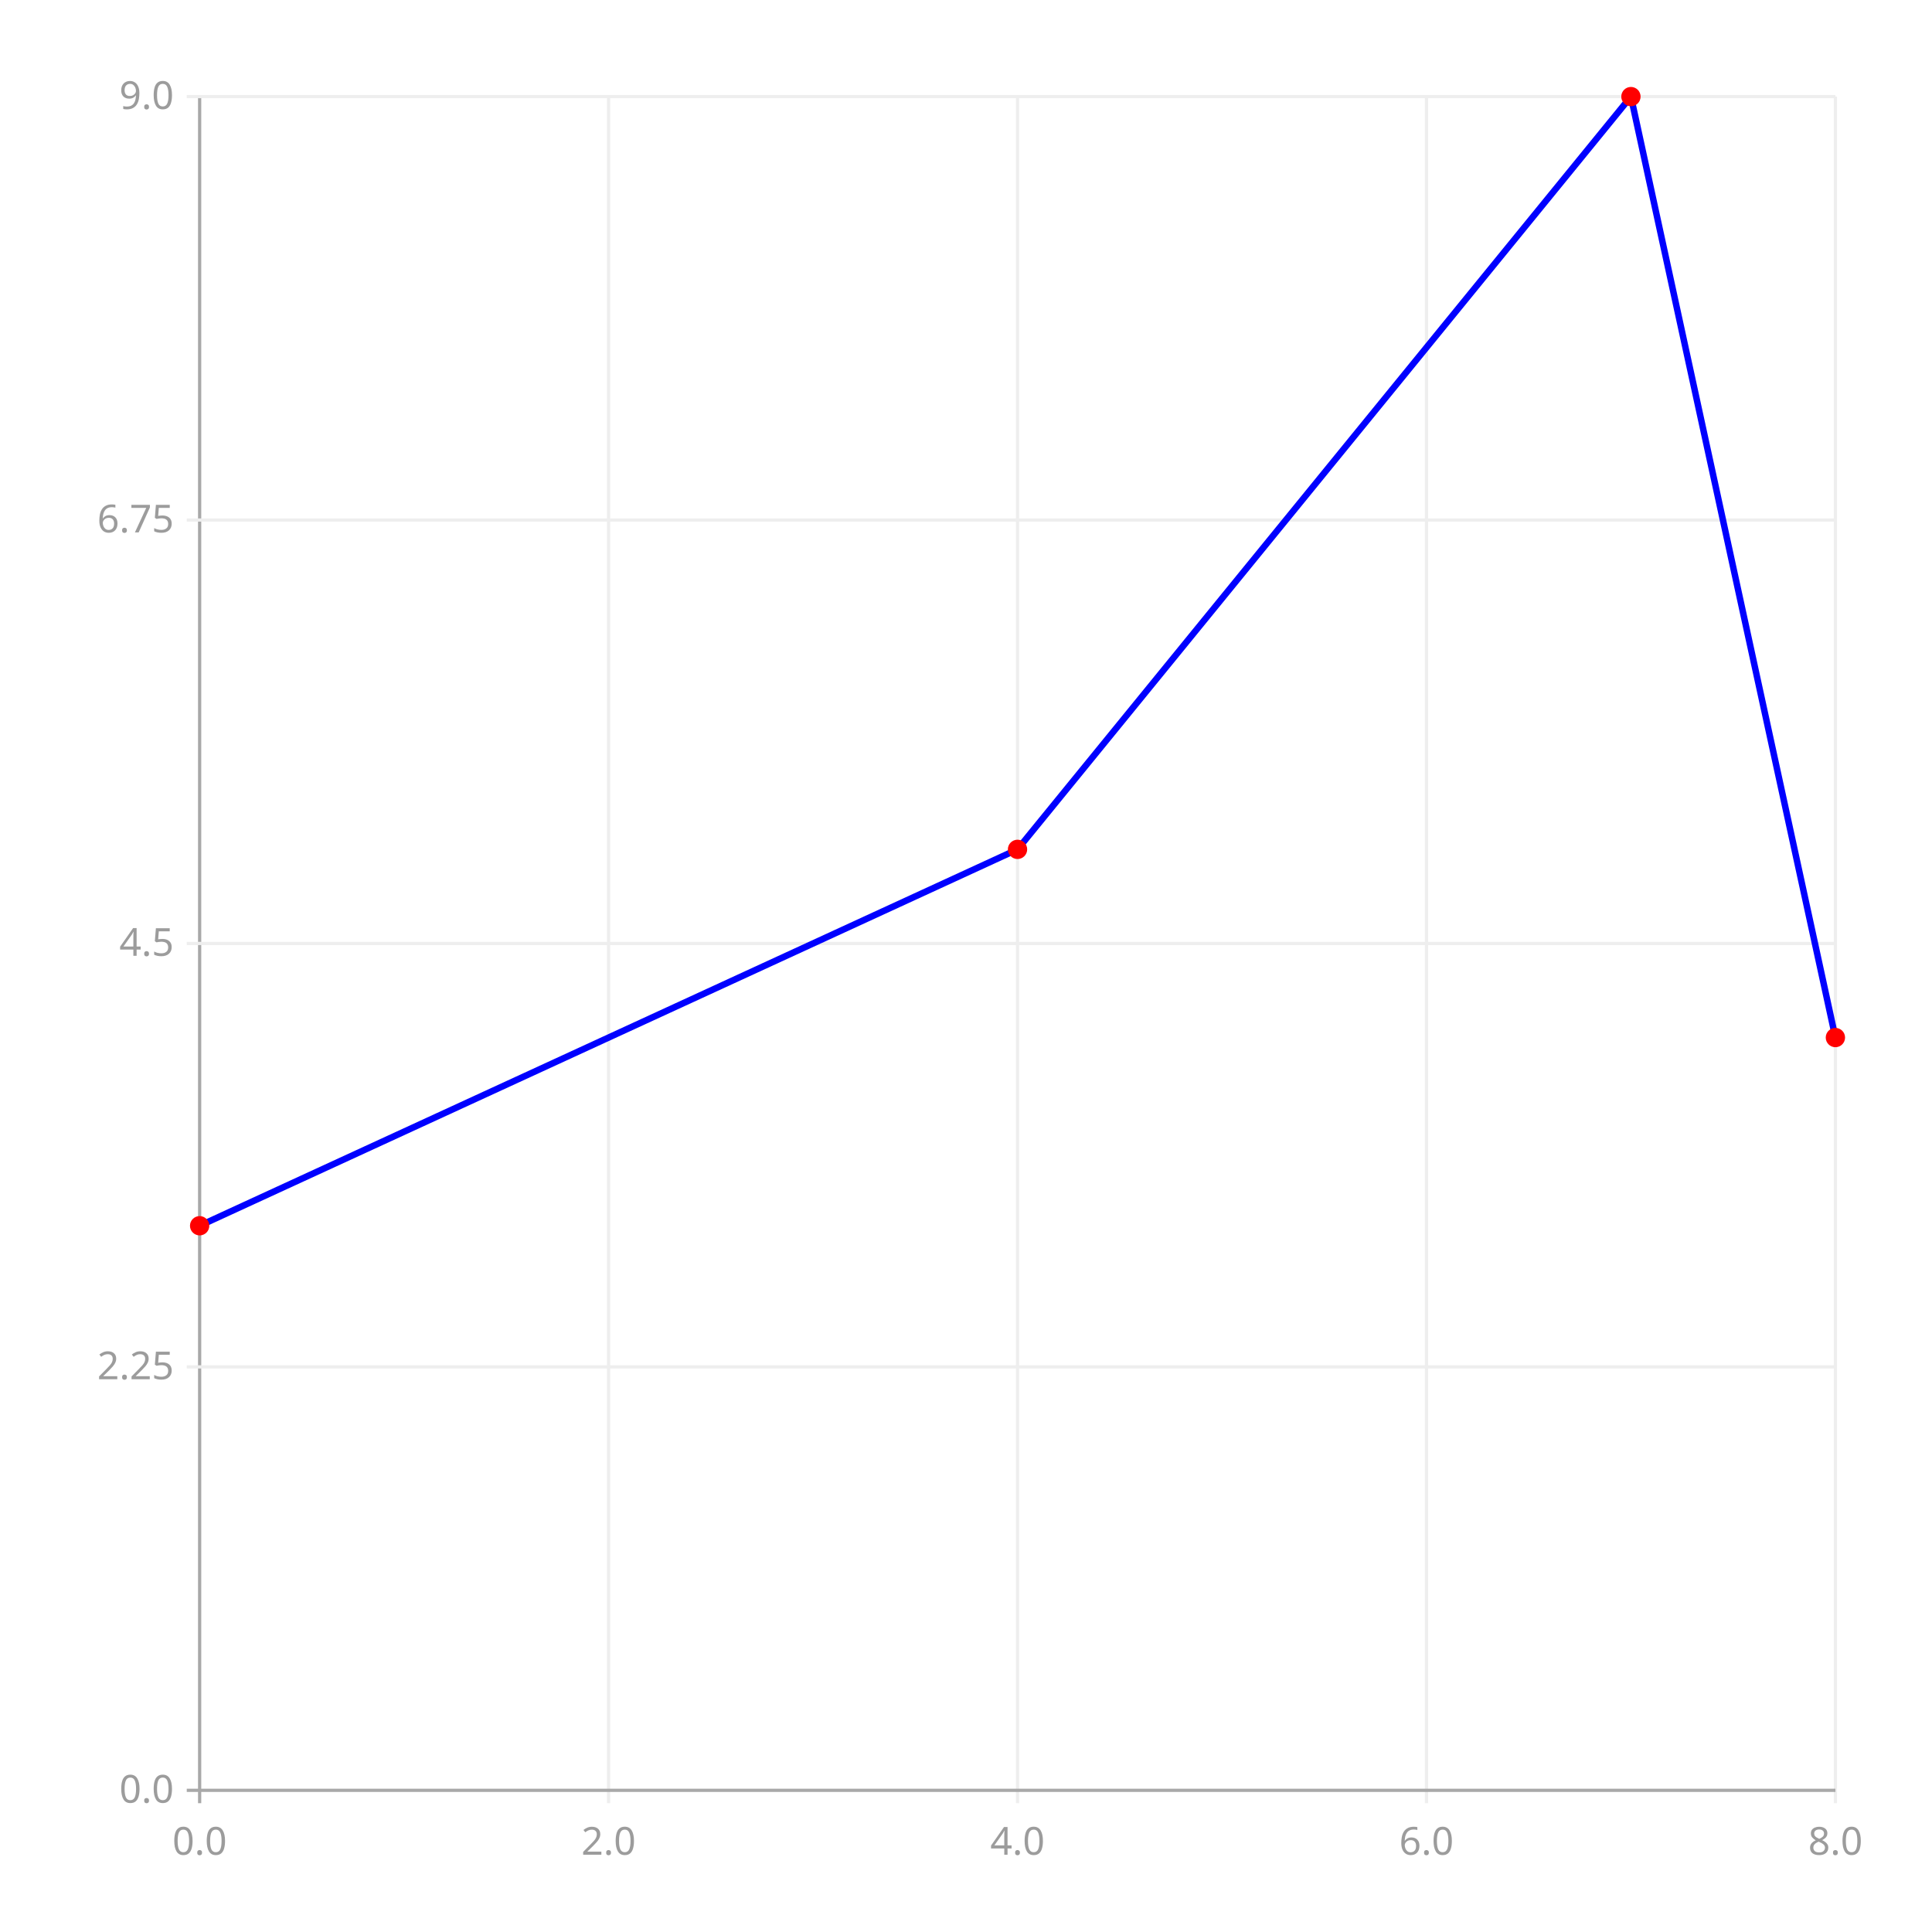
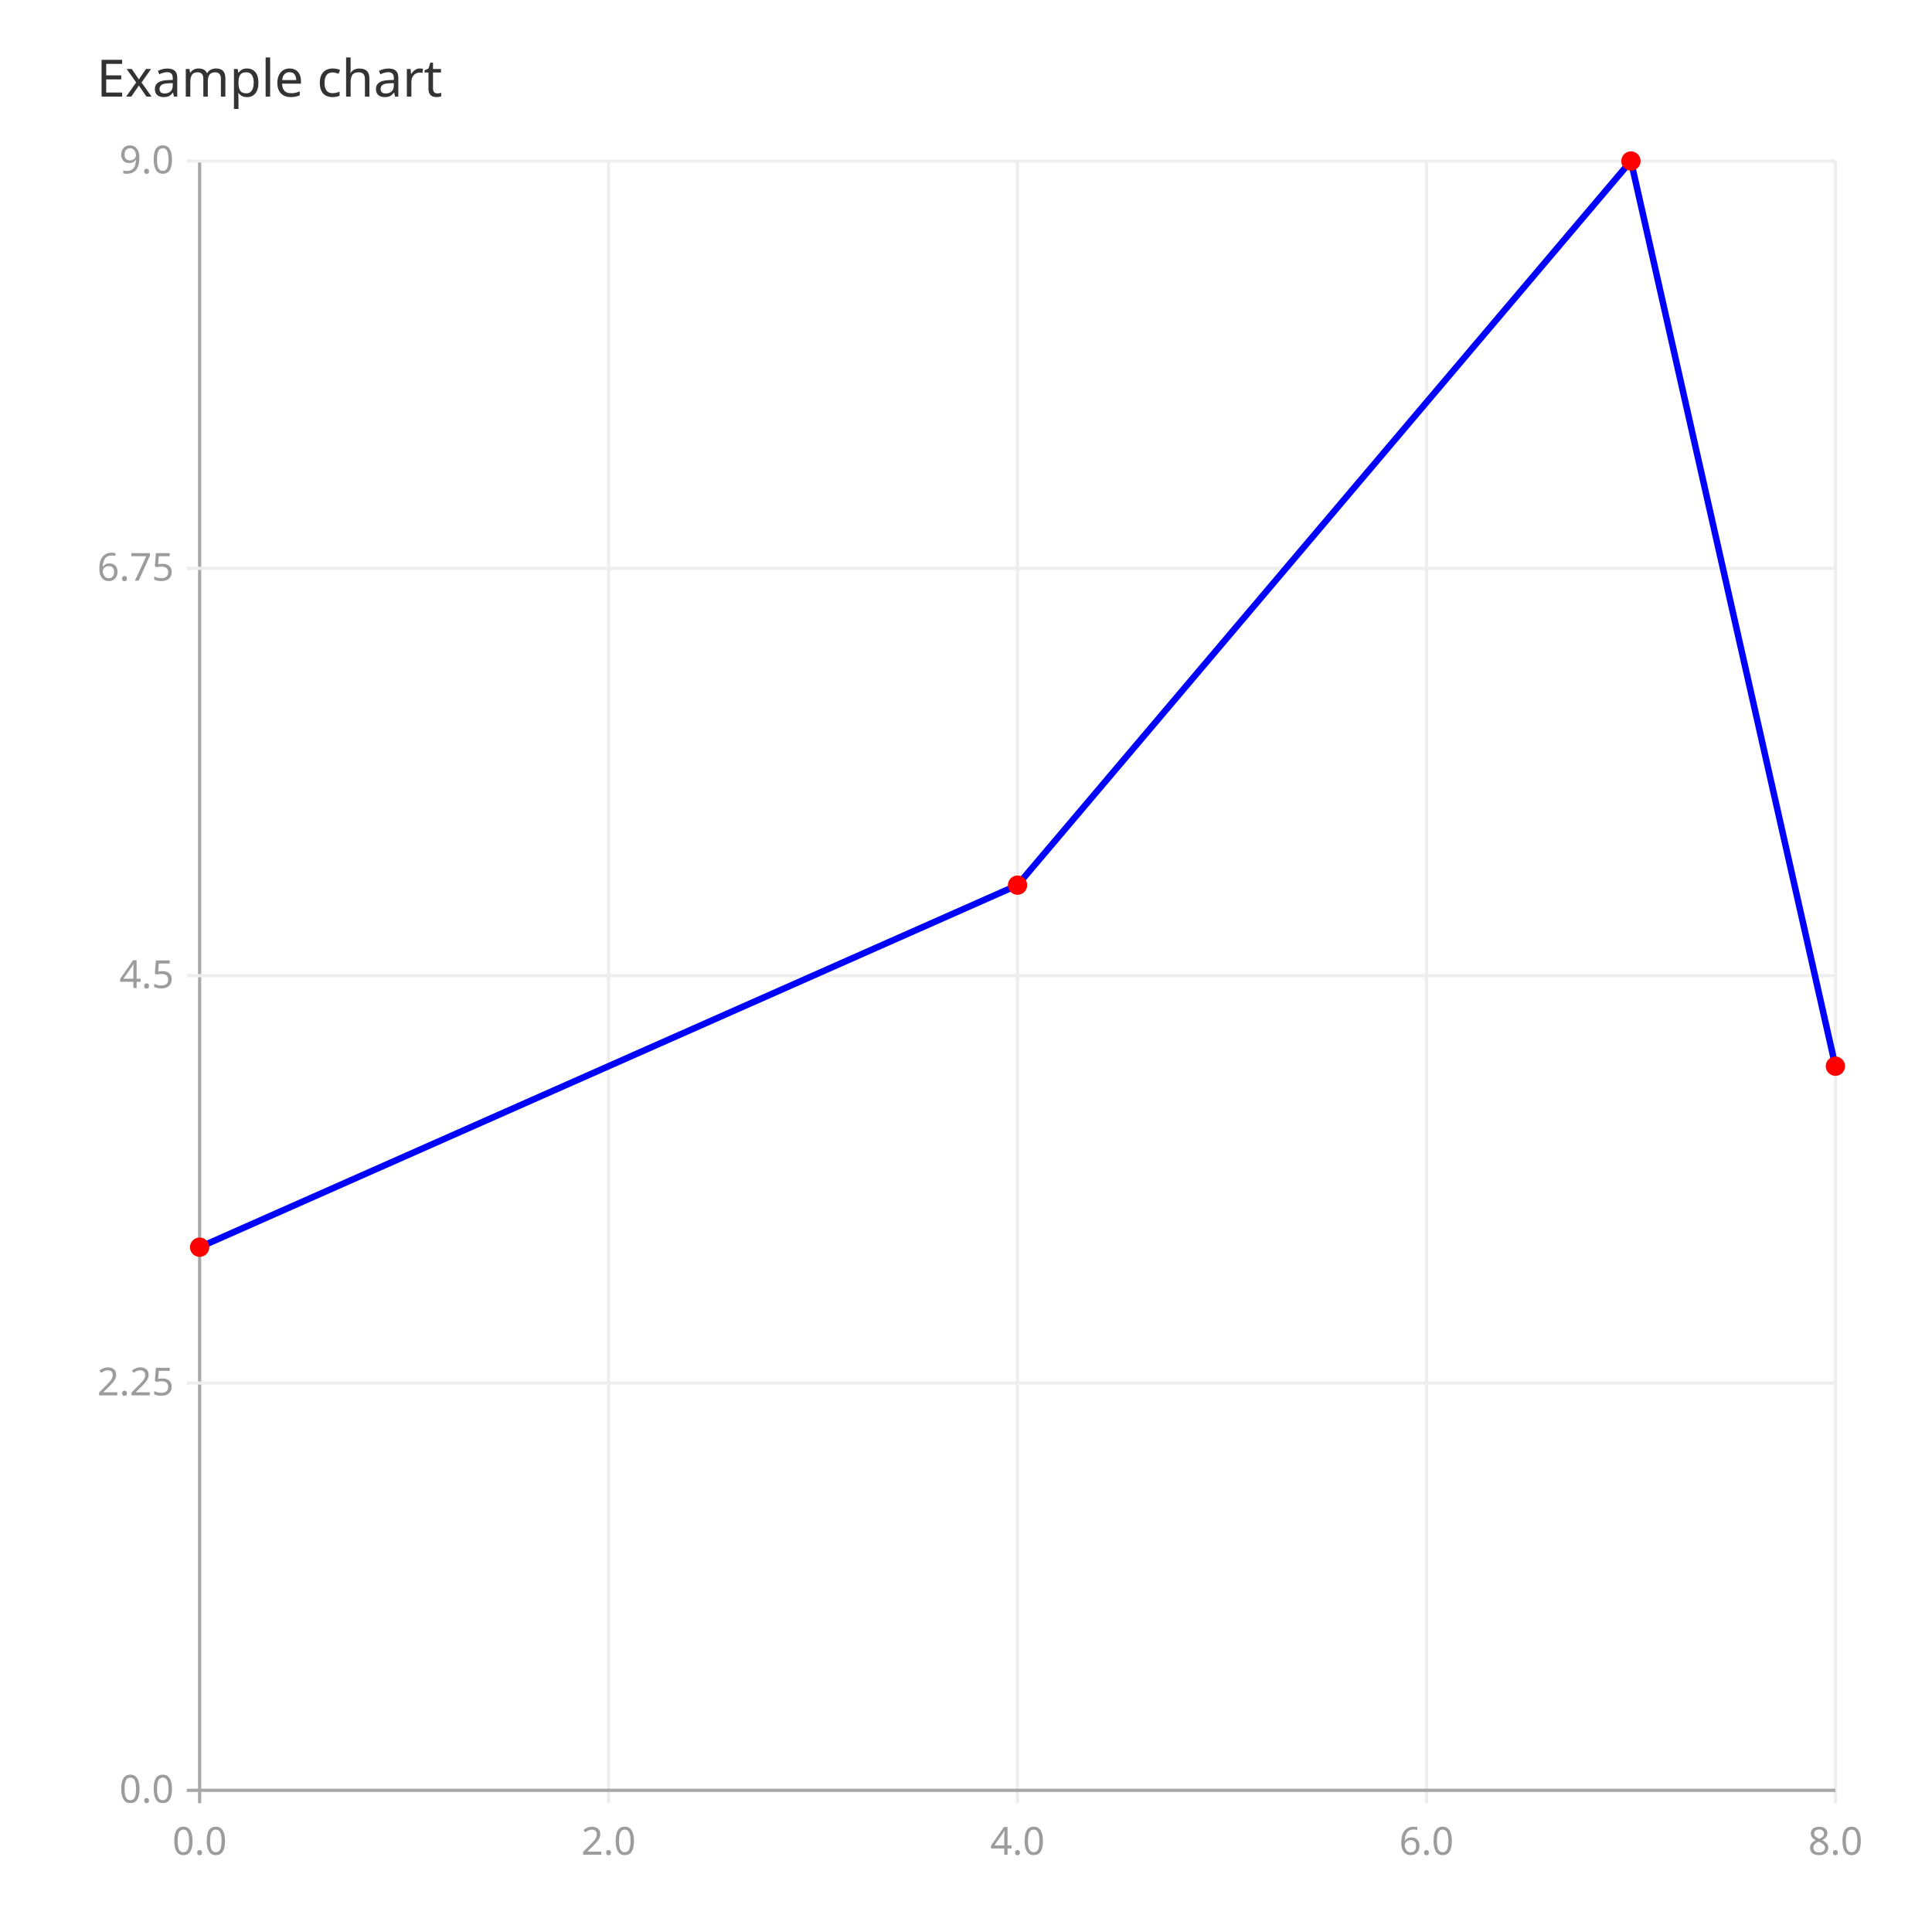
<svg xmlns="http://www.w3.org/2000/svg" height="600" version="1.1" width="600">
  <g transform="translate(30 30)">
-     <g transform="translate(32 0)">
-       <g class="axis bottom">
-         <g class="tick">
-           <line stroke="#a8a8a8" stroke-width="1px" x1="0.0" x2="0.0" y1="0" y2="530.0" />
-           <text dy="1em" fill="#9c9c9c" font-family="Monaco" text-anchor="middle" x="0.0" y="534.0">0.0</text>
+     <g>
+       <text fill="#333" font-family="Monaco" font-size="16px" x="0" y="0">Example chart</text>
+     </g>
+     <g transform="translate(0 20)">
+       <g transform="translate(32 0)">
+         <g class="axis bottom">
+           <g class="tick">
+             <line stroke="#a8a8a8" stroke-width="1px" x1="0.0" x2="0.0" y1="0" y2="510.0" />
+             <text dy="1em" fill="#9c9c9c" font-family="Monaco" text-anchor="middle" x="0.0" y="514.0">0.0</text>
+           </g>
+           <g class="tick">
+             <line stroke="#eee" stroke-width="1px" x1="127.0" x2="127.0" y1="0" y2="510.0" />
+             <text dy="1em" fill="#9c9c9c" font-family="Monaco" text-anchor="middle" x="127.0" y="514.0">2.0</text>
+           </g>
+           <g class="tick">
+             <line stroke="#eee" stroke-width="1px" x1="254.0" x2="254.0" y1="0" y2="510.0" />
+             <text dy="1em" fill="#9c9c9c" font-family="Monaco" text-anchor="middle" x="254.0" y="514.0">4.0</text>
+           </g>
+           <g class="tick">
+             <line stroke="#eee" stroke-width="1px" x1="381.0" x2="381.0" y1="0" y2="510.0" />
+             <text dy="1em" fill="#9c9c9c" font-family="Monaco" text-anchor="middle" x="381.0" y="514.0">6.0</text>
+           </g>
+           <g class="tick">
+             <line stroke="#eee" stroke-width="1px" x1="508.0" x2="508.0" y1="0" y2="510.0" />
+             <text dy="1em" fill="#9c9c9c" font-family="Monaco" text-anchor="middle" x="508.0" y="514.0">8.0</text>
+           </g>
        </g>
-         <g class="tick">
-           <line stroke="#eee" stroke-width="1px" x1="127.0" x2="127.0" y1="0" y2="530.0" />
-           <text dy="1em" fill="#9c9c9c" font-family="Monaco" text-anchor="middle" x="127.0" y="534.0">2.0</text>
+         <g class="axis left">
+           <g class="tick">
+             <line stroke="#a8a8a8" stroke-width="1px" x1="-4" x2="508.0" y1="506.0" y2="506.0" />
+             <text dy="0.32em" fill="#9c9c9c" font-family="Monaco" text-anchor="end" x="-8" y="506.0">0.0</text>
+           </g>
+           <g class="tick">
+             <line stroke="#eee" stroke-width="1px" x1="-4" x2="508.0" y1="379.5" y2="379.5" />
+             <text dy="0.32em" fill="#9c9c9c" font-family="Monaco" text-anchor="end" x="-8" y="379.5">2.25</text>
+           </g>
+           <g class="tick">
+             <line stroke="#eee" stroke-width="1px" x1="-4" x2="508.0" y1="253.0" y2="253.0" />
+             <text dy="0.32em" fill="#9c9c9c" font-family="Monaco" text-anchor="end" x="-8" y="253.0">4.5</text>
+           </g>
+           <g class="tick">
+             <line stroke="#eee" stroke-width="1px" x1="-4" x2="508.0" y1="126.5" y2="126.5" />
+             <text dy="0.32em" fill="#9c9c9c" font-family="Monaco" text-anchor="end" x="-8" y="126.5">6.75</text>
+           </g>
+           <g class="tick">
+             <line stroke="#eee" stroke-width="1px" x1="-4" x2="508.0" y1="0.0" y2="0.0" />
+             <text dy="0.32em" fill="#9c9c9c" font-family="Monaco" text-anchor="end" x="-8" y="0.0">9.0</text>
+           </g>
        </g>
-         <g class="tick">
-           <line stroke="#eee" stroke-width="1px" x1="254.0" x2="254.0" y1="0" y2="530.0" />
-           <text dy="1em" fill="#9c9c9c" font-family="Monaco" text-anchor="middle" x="254.0" y="534.0">4.0</text>
-         </g>
-         <g class="tick">
-           <line stroke="#eee" stroke-width="1px" x1="381.0" x2="381.0" y1="0" y2="530.0" />
-           <text dy="1em" fill="#9c9c9c" font-family="Monaco" text-anchor="middle" x="381.0" y="534.0">6.0</text>
-         </g>
-         <g class="tick">
-           <line stroke="#eee" stroke-width="1px" x1="508.0" x2="508.0" y1="0" y2="530.0" />
-           <text dy="1em" fill="#9c9c9c" font-family="Monaco" text-anchor="middle" x="508.0" y="534.0">8.0</text>
-         </g>
-       </g>
-       <g class="axis left">
-         <g class="tick">
-           <line stroke="#a8a8a8" stroke-width="1px" x1="-4" x2="508.0" y1="526.0" y2="526.0" />
-           <text dy="0.32em" fill="#9c9c9c" font-family="Monaco" text-anchor="end" x="-8" y="526.0">0.0</text>
-         </g>
-         <g class="tick">
-           <line stroke="#eee" stroke-width="1px" x1="-4" x2="508.0" y1="394.5" y2="394.5" />
-           <text dy="0.32em" fill="#9c9c9c" font-family="Monaco" text-anchor="end" x="-8" y="394.5">2.25</text>
-         </g>
-         <g class="tick">
-           <line stroke="#eee" stroke-width="1px" x1="-4" x2="508.0" y1="263.0" y2="263.0" />
-           <text dy="0.32em" fill="#9c9c9c" font-family="Monaco" text-anchor="end" x="-8" y="263.0">4.5</text>
-         </g>
-         <g class="tick">
-           <line stroke="#eee" stroke-width="1px" x1="-4" x2="508.0" y1="131.5" y2="131.5" />
-           <text dy="0.32em" fill="#9c9c9c" font-family="Monaco" text-anchor="end" x="-8" y="131.5">6.75</text>
-         </g>
-         <g class="tick">
-           <line stroke="#eee" stroke-width="1px" x1="-4" x2="508.0" y1="0.0" y2="0.0" />
-           <text dy="0.32em" fill="#9c9c9c" font-family="Monaco" text-anchor="end" x="-8" y="0.0">9.0</text>
-         </g>
-       </g>
-       <g>
-         <g class="series lines">
-           <path d="M 0.0 350.667 L 254.0 233.778 L 444.5 0.0 L 508.0 292.222" fill="none" stroke="blue" stroke-width="2px" />
-         </g>
-         <g class="series dots">
-           <circle cx="0.0" cy="350.667" fill="red" r="3" />
-           <circle cx="254.0" cy="233.778" fill="red" r="3" />
-           <circle cx="444.5" cy="0.0" fill="red" r="3" />
-           <circle cx="508.0" cy="292.222" fill="red" r="3" />
+         <g>
+           <g class="series lines">
+             <path d="M 0.0 337.333 L 254.0 224.889 L 444.5 0.0 L 508.0 281.111" fill="none" stroke="blue" stroke-width="2px" />
+           </g>
+           <g class="series dots">
+             <circle cx="0.0" cy="337.333" fill="red" r="3" />
+             <circle cx="254.0" cy="224.889" fill="red" r="3" />
+             <circle cx="444.5" cy="0.0" fill="red" r="3" />
+             <circle cx="508.0" cy="281.111" fill="red" r="3" />
+           </g>
        </g>
      </g>
    </g>
  </g>
</svg>
